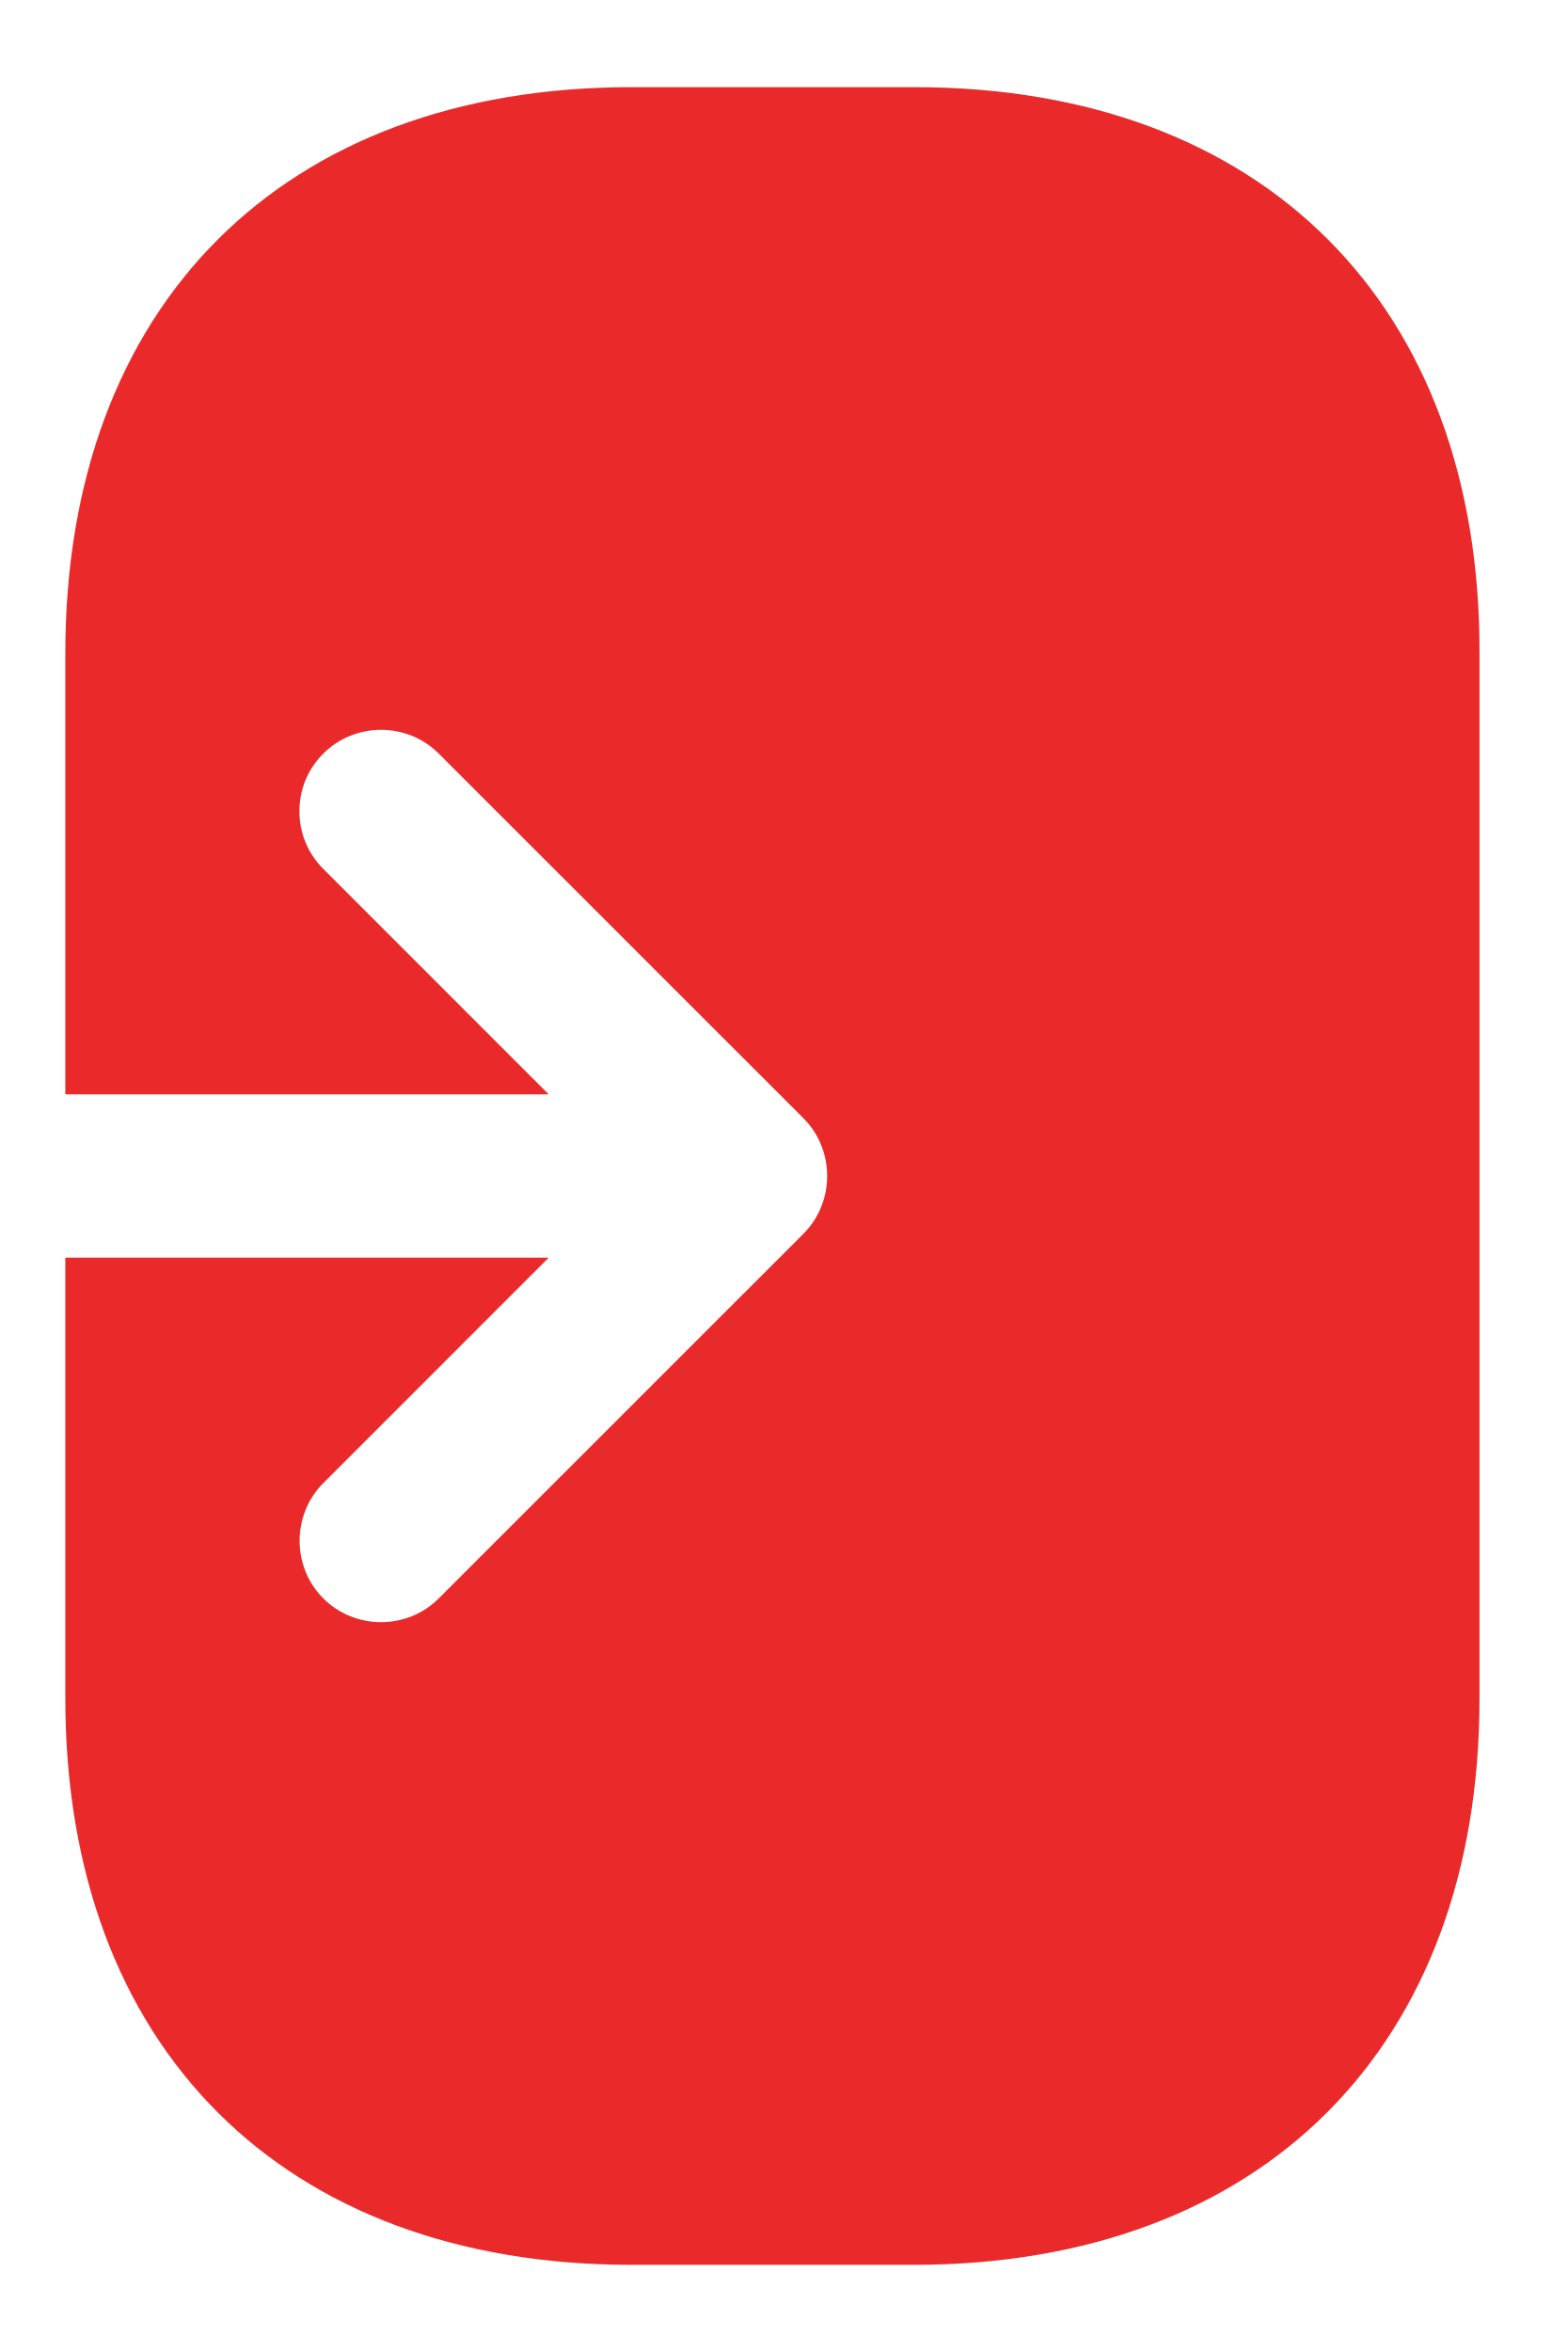
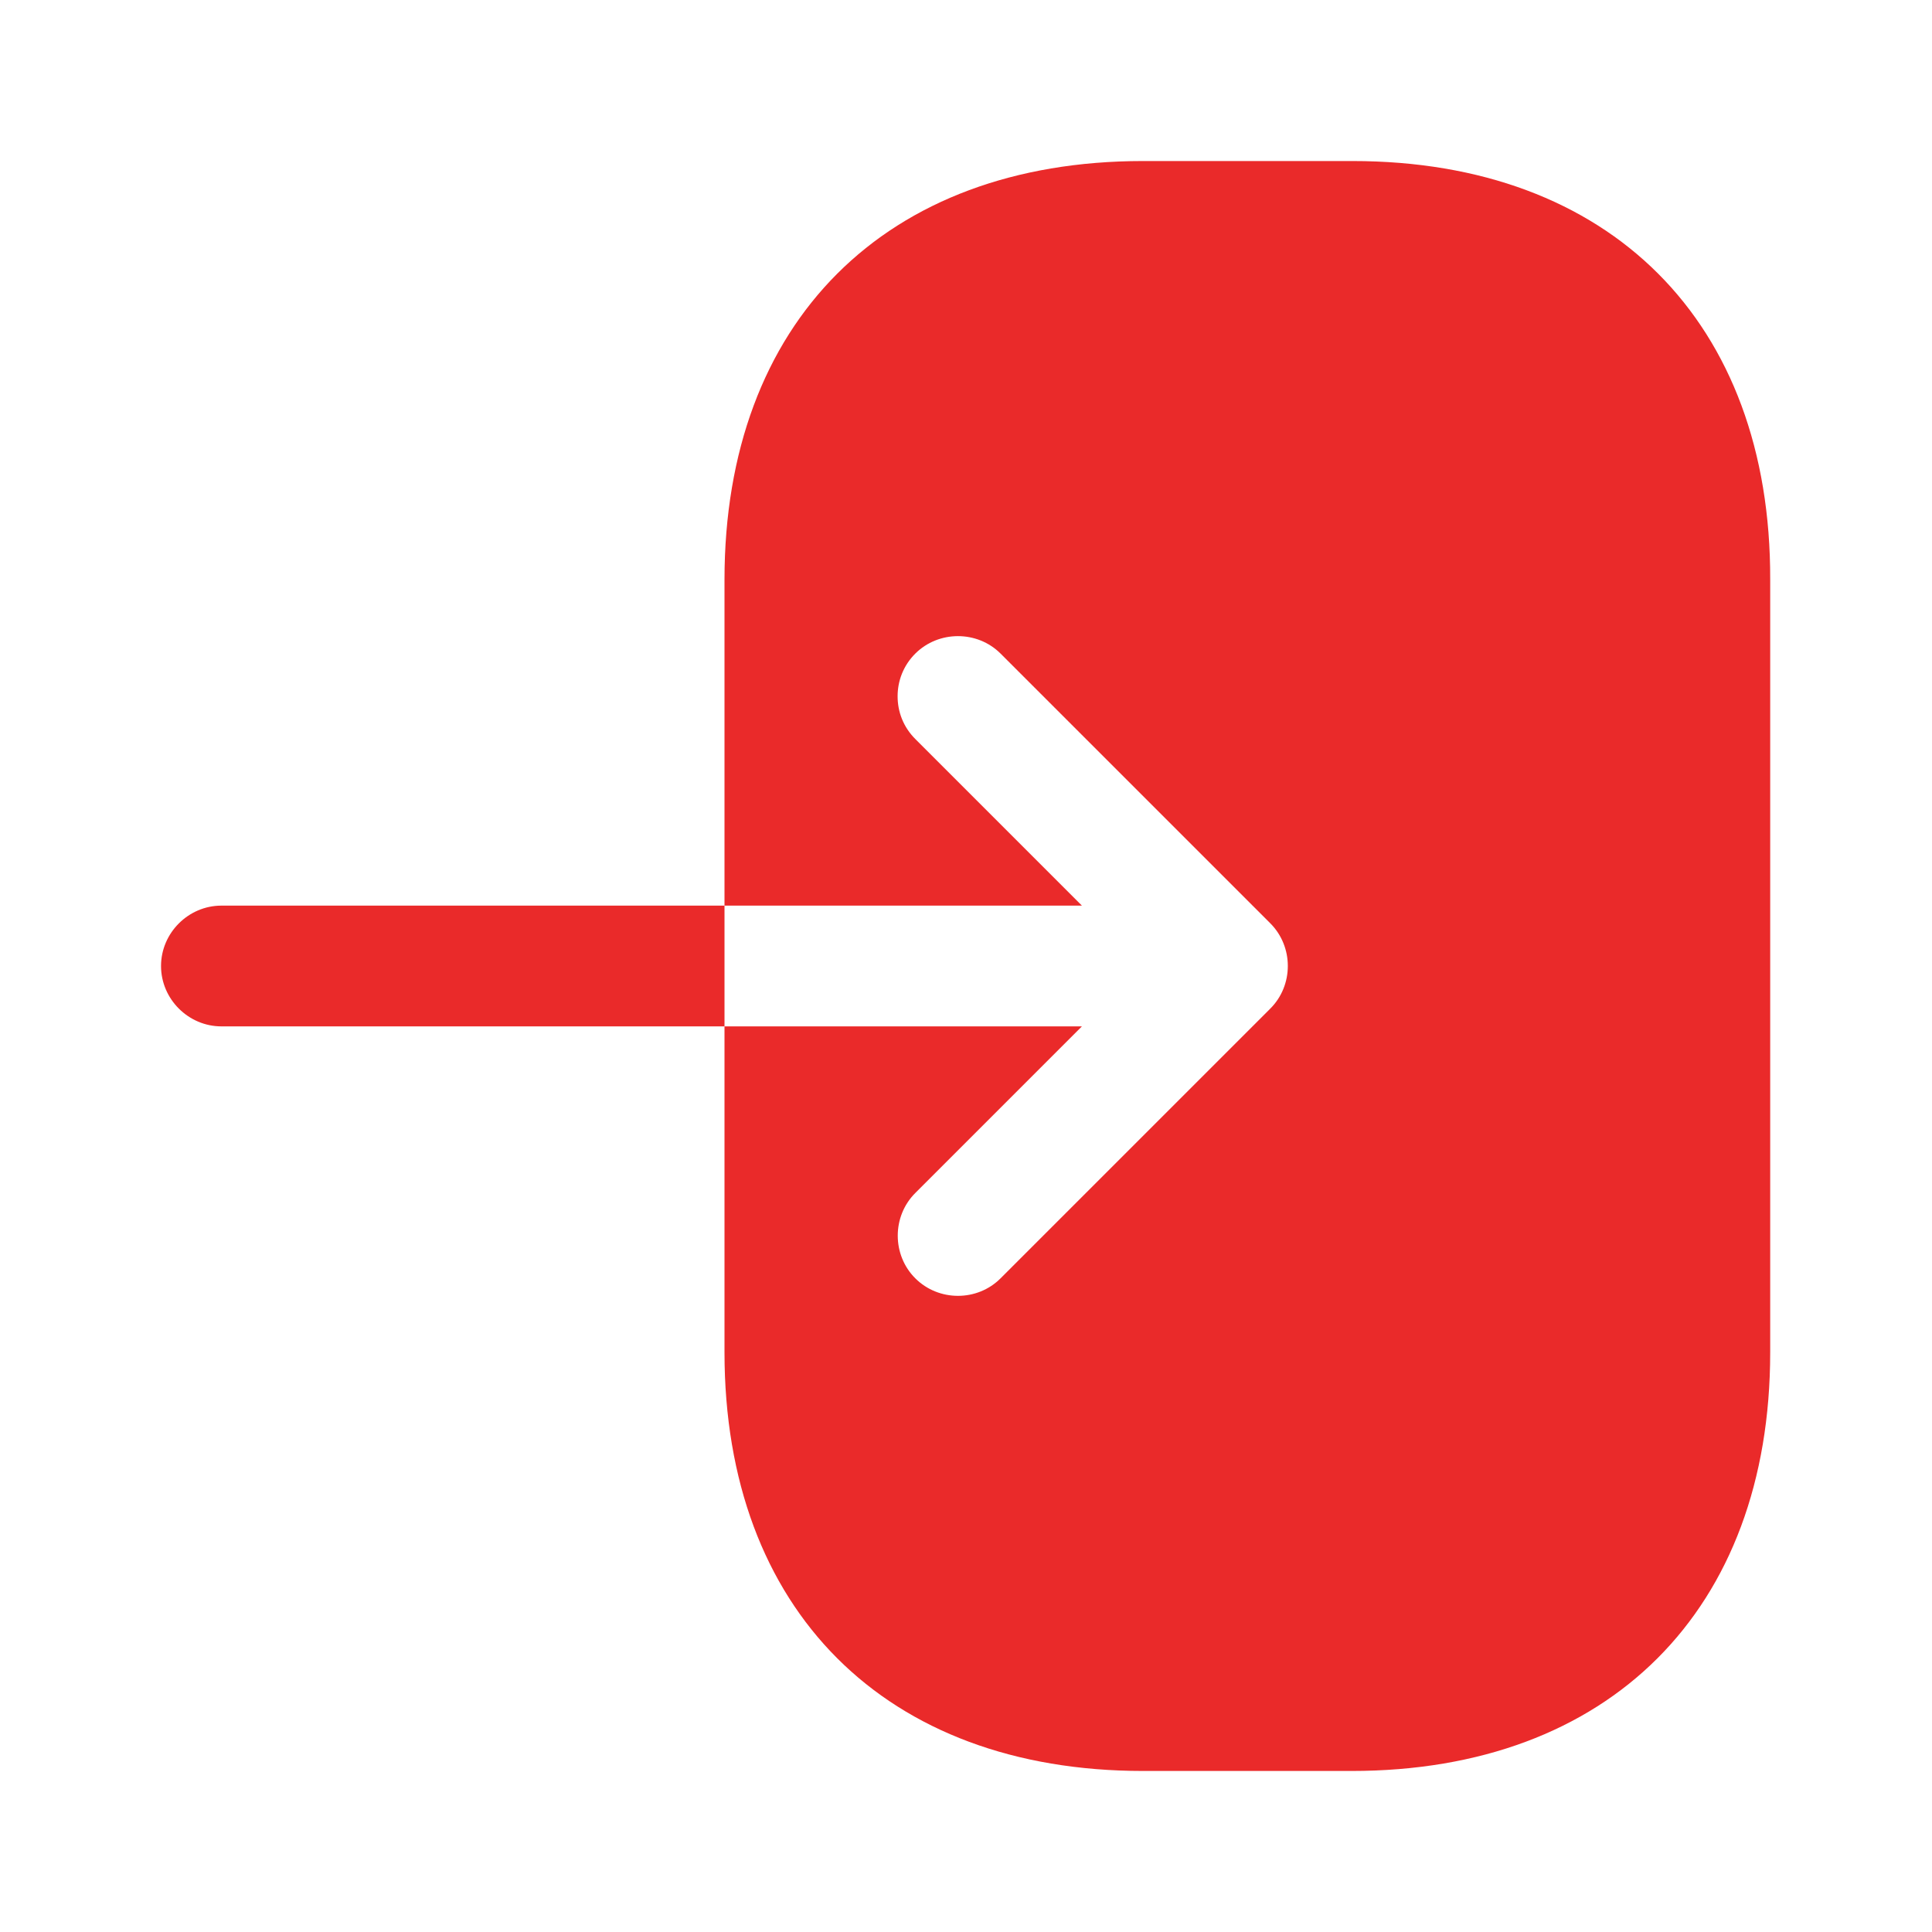
- <svg xmlns="http://www.w3.org/2000/svg" width="12" height="18" viewBox="0 0 12 18" fill="none">
-   <path d="M7 0.667H4.833C2.167 0.667 0.5 2.333 0.5 5V8.375H4.2L2.475 6.65C2.35 6.525 2.292 6.367 2.292 6.208C2.292 6.05 2.35 5.892 2.475 5.767C2.717 5.525 3.117 5.525 3.358 5.767L6.15 8.558C6.392 8.8 6.392 9.2 6.15 9.442L3.358 12.233C3.117 12.475 2.717 12.475 2.475 12.233C2.233 11.992 2.233 11.592 2.475 11.35L4.2 9.625H0.5V13C0.5 15.667 2.167 17.333 4.833 17.333H6.992C9.658 17.333 11.325 15.667 11.325 13V5C11.333 2.333 9.667 0.667 7 0.667Z" fill="#EA2A2A" />
+ <svg xmlns="http://www.w3.org/2000/svg" width="20" height="20" viewBox="0 0 20 20" fill="none">
+   <path d="M14 1.667H11.833C9.167 1.667 7.5 3.333 7.5 6V9.375H11.2L9.475 7.65C9.35 7.525 9.292 7.367 9.292 7.208C9.292 7.05 9.35 6.891 9.475 6.766C9.717 6.525 10.117 6.525 10.358 6.766L13.15 9.558C13.392 9.8 13.392 10.2 13.15 10.441L10.358 13.233C10.117 13.475 9.717 13.475 9.475 13.233C9.233 12.992 9.233 12.591 9.475 12.35L11.2 10.625H7.5V14C7.5 16.666 9.167 18.333 11.833 18.333H13.992C16.658 18.333 18.325 16.666 18.325 14V6C18.333 3.333 16.667 1.667 14 1.667Z" fill="#EA2A2A" />
+   <path d="M2.292 9.375C1.95 9.375 1.667 9.658 1.667 10C1.667 10.342 1.95 10.625 2.292 10.625H7.5V9.375H2.292Z" fill="#EA2A2A" />
</svg>
